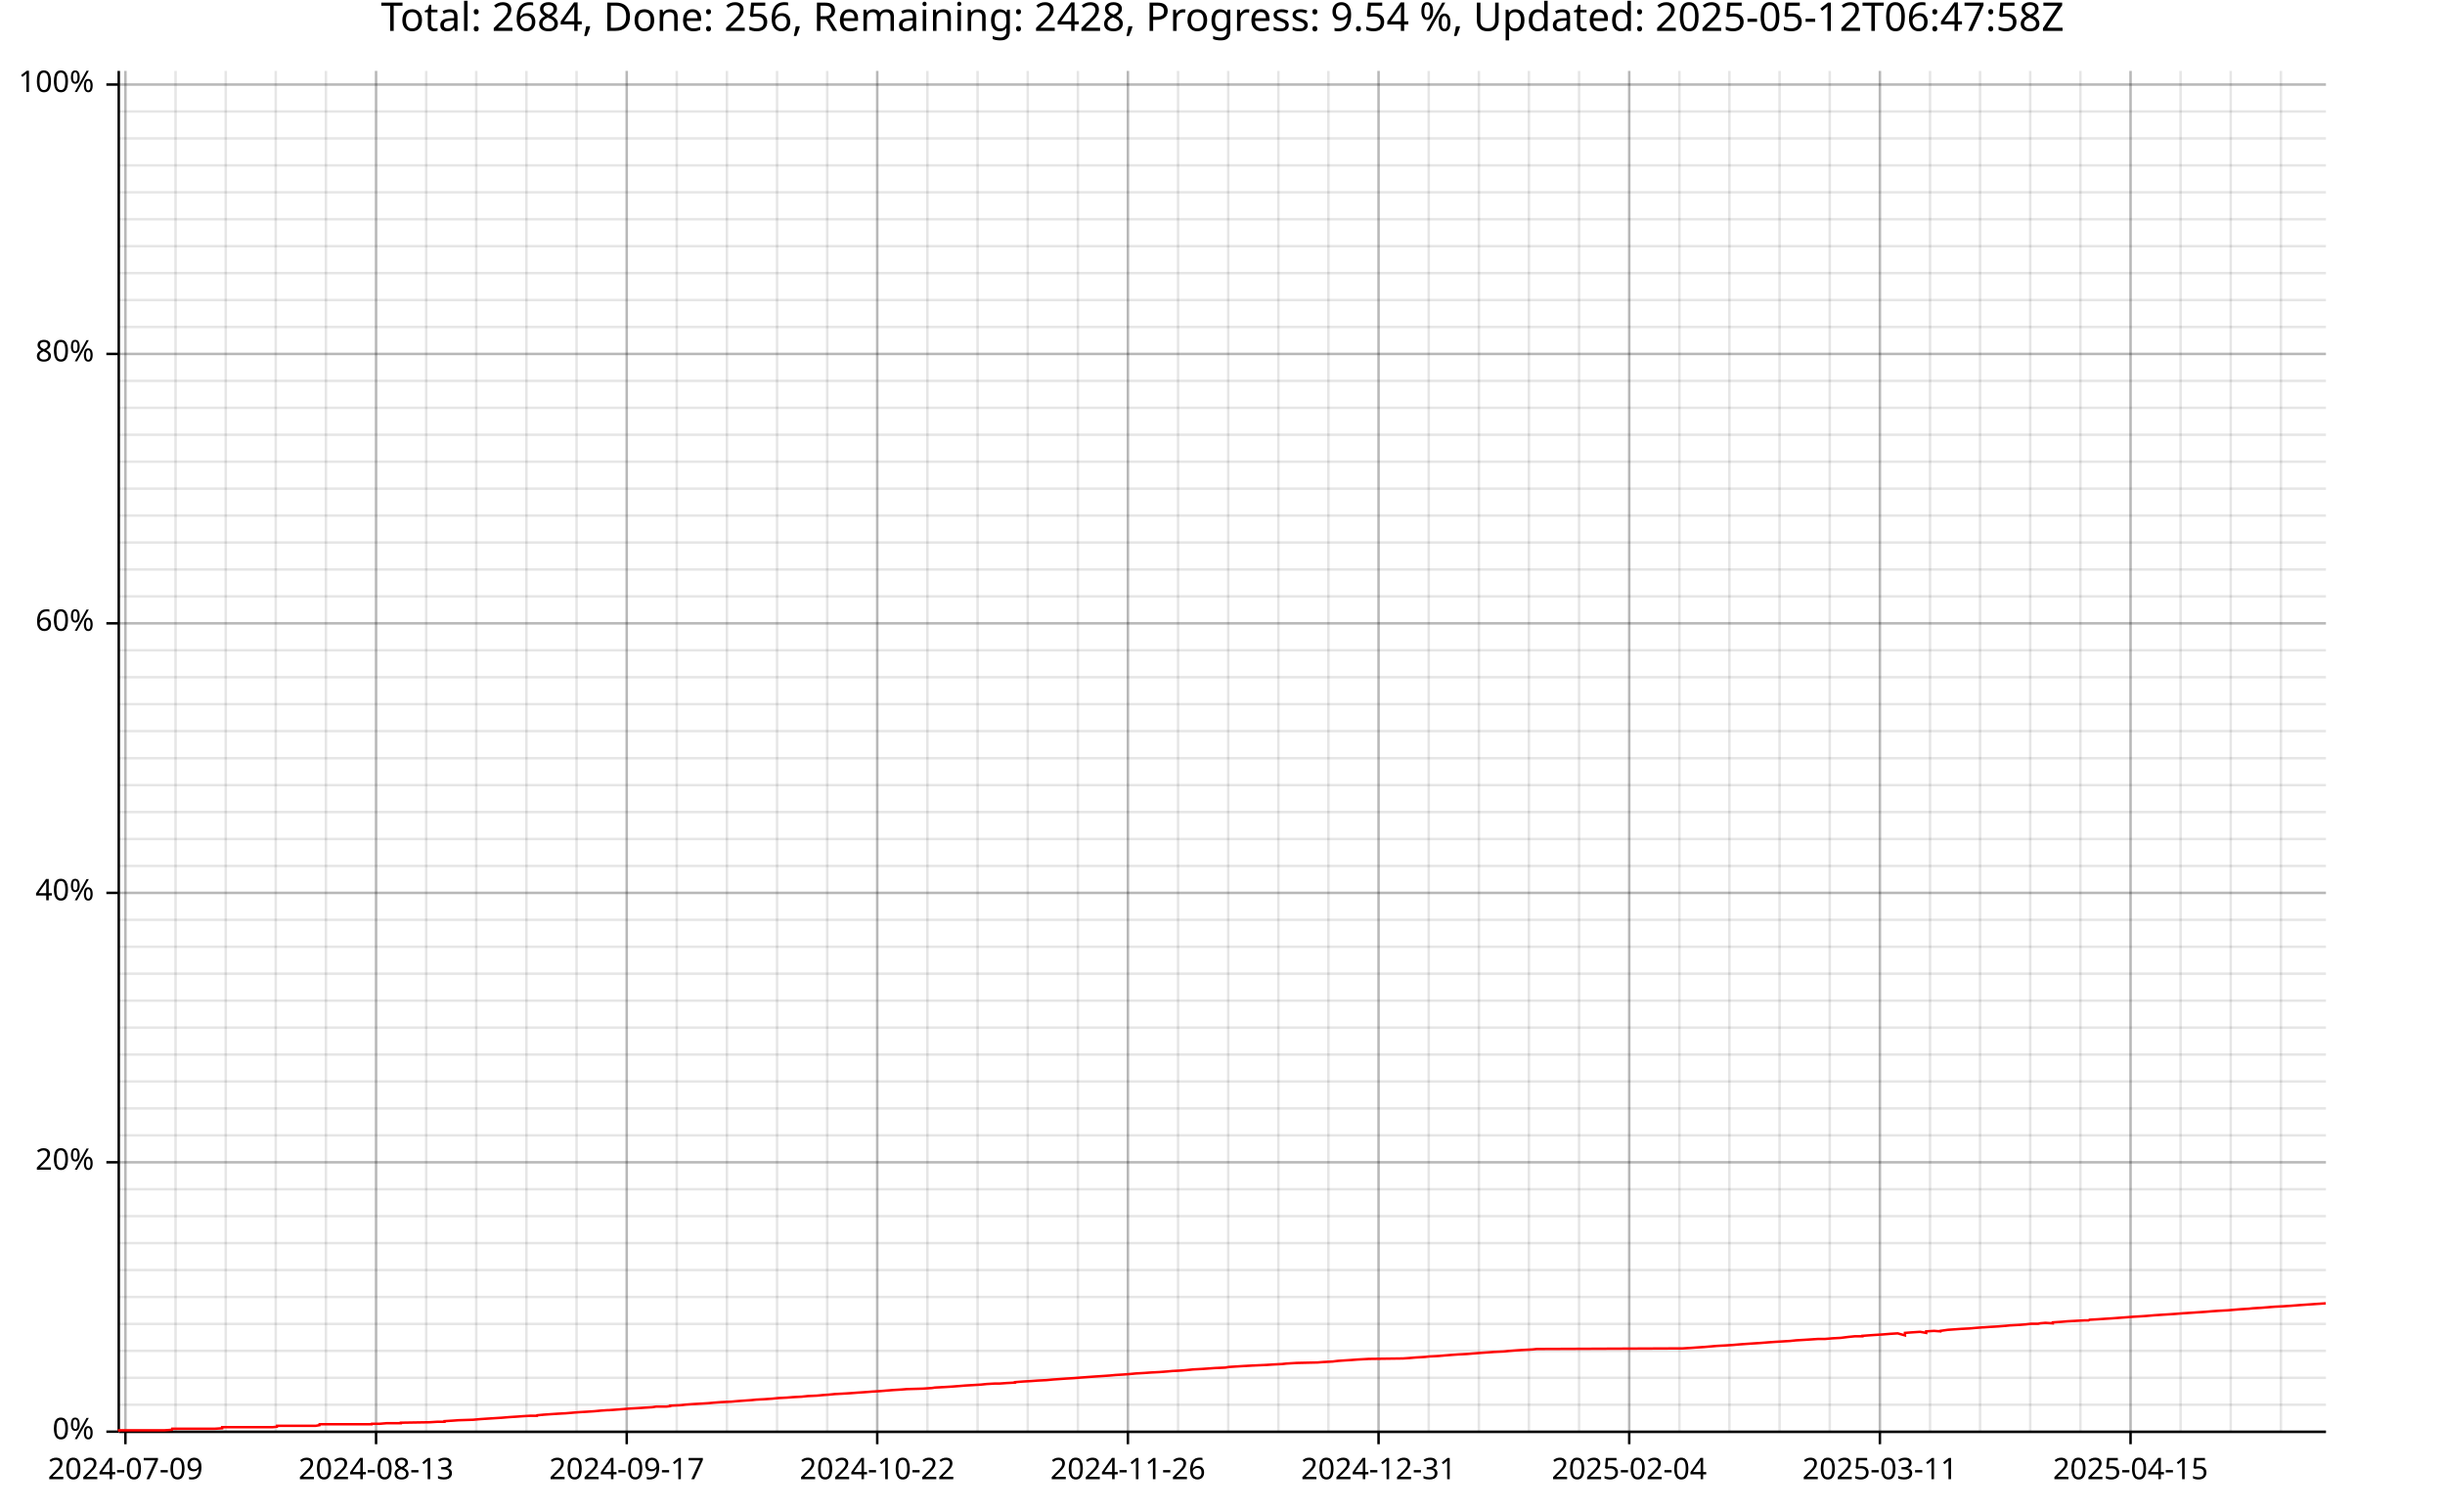
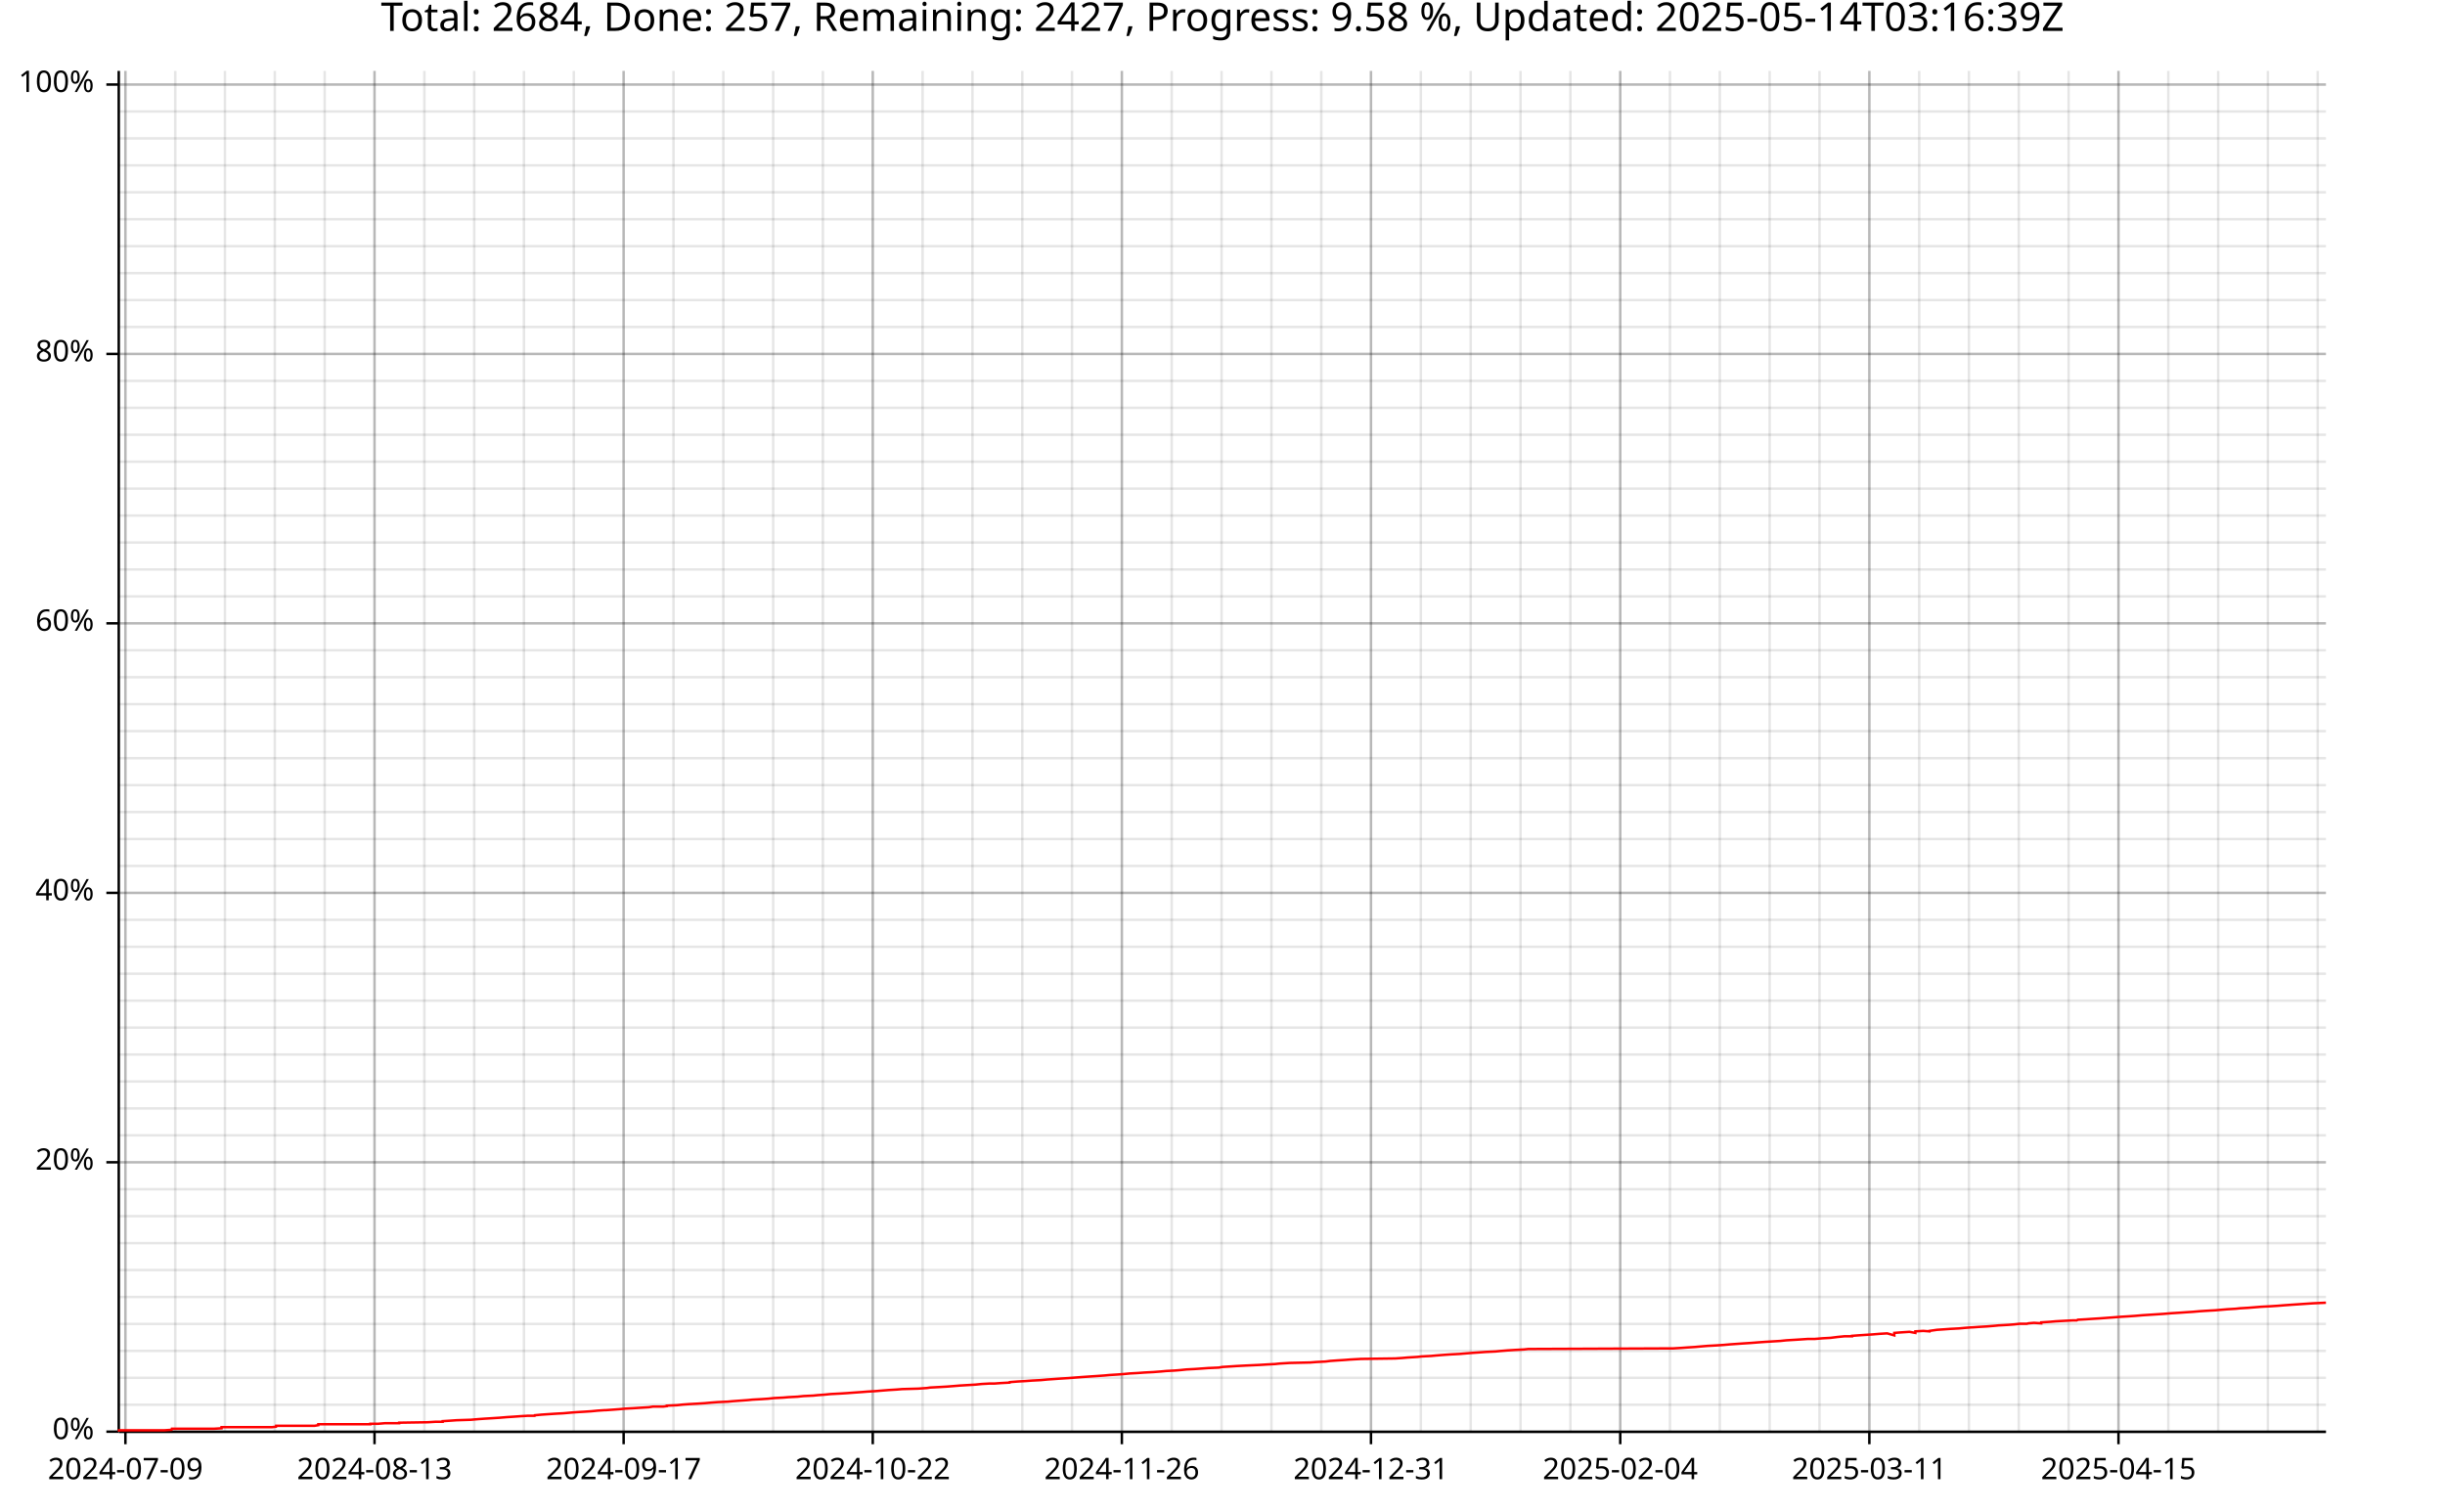
<svg xmlns="http://www.w3.org/2000/svg" width="987" height="610" viewBox="0 0 15792 9760">
  <text x="7896" y="5" dy="0.76em" text-anchor="middle" font-family="sans-serif" font-size="256" opacity="1" fill="#000000">
- Total: 2684, Done: 256, Remaining: 2428, Progress: 9.54 %, Updated: 2025-05-12T06:47:58Z
+ Total: 2684, Done: 257, Remaining: 2427, Progress: 9.58 %, Updated: 2025-05-14T03:16:39Z
</text>
  <line opacity="0.1" stroke="#000000" stroke-width="16" x1="810" y1="9247" x2="810" y2="458" />
-   <line opacity="0.1" stroke="#000000" stroke-width="16" x1="1134" y1="9247" x2="1134" y2="458" />
-   <line opacity="0.1" stroke="#000000" stroke-width="16" x1="1458" y1="9247" x2="1458" y2="458" />
-   <line opacity="0.1" stroke="#000000" stroke-width="16" x1="1781" y1="9247" x2="1781" y2="458" />
-   <line opacity="0.1" stroke="#000000" stroke-width="16" x1="2105" y1="9247" x2="2105" y2="458" />
-   <line opacity="0.1" stroke="#000000" stroke-width="16" x1="2429" y1="9247" x2="2429" y2="458" />
-   <line opacity="0.1" stroke="#000000" stroke-width="16" x1="2753" y1="9247" x2="2753" y2="458" />
-   <line opacity="0.1" stroke="#000000" stroke-width="16" x1="3076" y1="9247" x2="3076" y2="458" />
-   <line opacity="0.1" stroke="#000000" stroke-width="16" x1="3400" y1="9247" x2="3400" y2="458" />
-   <line opacity="0.1" stroke="#000000" stroke-width="16" x1="3724" y1="9247" x2="3724" y2="458" />
-   <line opacity="0.1" stroke="#000000" stroke-width="16" x1="4048" y1="9247" x2="4048" y2="458" />
-   <line opacity="0.1" stroke="#000000" stroke-width="16" x1="4371" y1="9247" x2="4371" y2="458" />
-   <line opacity="0.1" stroke="#000000" stroke-width="16" x1="4695" y1="9247" x2="4695" y2="458" />
-   <line opacity="0.1" stroke="#000000" stroke-width="16" x1="5019" y1="9247" x2="5019" y2="458" />
-   <line opacity="0.1" stroke="#000000" stroke-width="16" x1="5343" y1="9247" x2="5343" y2="458" />
-   <line opacity="0.1" stroke="#000000" stroke-width="16" x1="5666" y1="9247" x2="5666" y2="458" />
-   <line opacity="0.1" stroke="#000000" stroke-width="16" x1="5990" y1="9247" x2="5990" y2="458" />
-   <line opacity="0.1" stroke="#000000" stroke-width="16" x1="6314" y1="9247" x2="6314" y2="458" />
-   <line opacity="0.1" stroke="#000000" stroke-width="16" x1="6638" y1="9247" x2="6638" y2="458" />
-   <line opacity="0.1" stroke="#000000" stroke-width="16" x1="6962" y1="9247" x2="6962" y2="458" />
-   <line opacity="0.1" stroke="#000000" stroke-width="16" x1="7285" y1="9247" x2="7285" y2="458" />
-   <line opacity="0.1" stroke="#000000" stroke-width="16" x1="7609" y1="9247" x2="7609" y2="458" />
-   <line opacity="0.1" stroke="#000000" stroke-width="16" x1="7933" y1="9247" x2="7933" y2="458" />
-   <line opacity="0.1" stroke="#000000" stroke-width="16" x1="8257" y1="9247" x2="8257" y2="458" />
-   <line opacity="0.1" stroke="#000000" stroke-width="16" x1="8580" y1="9247" x2="8580" y2="458" />
-   <line opacity="0.1" stroke="#000000" stroke-width="16" x1="8904" y1="9247" x2="8904" y2="458" />
-   <line opacity="0.1" stroke="#000000" stroke-width="16" x1="9228" y1="9247" x2="9228" y2="458" />
-   <line opacity="0.1" stroke="#000000" stroke-width="16" x1="9552" y1="9247" x2="9552" y2="458" />
-   <line opacity="0.1" stroke="#000000" stroke-width="16" x1="9875" y1="9247" x2="9875" y2="458" />
-   <line opacity="0.1" stroke="#000000" stroke-width="16" x1="10199" y1="9247" x2="10199" y2="458" />
-   <line opacity="0.1" stroke="#000000" stroke-width="16" x1="10523" y1="9247" x2="10523" y2="458" />
-   <line opacity="0.1" stroke="#000000" stroke-width="16" x1="10847" y1="9247" x2="10847" y2="458" />
-   <line opacity="0.1" stroke="#000000" stroke-width="16" x1="11170" y1="9247" x2="11170" y2="458" />
-   <line opacity="0.1" stroke="#000000" stroke-width="16" x1="11494" y1="9247" x2="11494" y2="458" />
-   <line opacity="0.1" stroke="#000000" stroke-width="16" x1="11818" y1="9247" x2="11818" y2="458" />
-   <line opacity="0.1" stroke="#000000" stroke-width="16" x1="12142" y1="9247" x2="12142" y2="458" />
-   <line opacity="0.1" stroke="#000000" stroke-width="16" x1="12466" y1="9247" x2="12466" y2="458" />
-   <line opacity="0.1" stroke="#000000" stroke-width="16" x1="12789" y1="9247" x2="12789" y2="458" />
-   <line opacity="0.1" stroke="#000000" stroke-width="16" x1="13113" y1="9247" x2="13113" y2="458" />
-   <line opacity="0.1" stroke="#000000" stroke-width="16" x1="13437" y1="9247" x2="13437" y2="458" />
-   <line opacity="0.1" stroke="#000000" stroke-width="16" x1="13761" y1="9247" x2="13761" y2="458" />
-   <line opacity="0.1" stroke="#000000" stroke-width="16" x1="14084" y1="9247" x2="14084" y2="458" />
-   <line opacity="0.1" stroke="#000000" stroke-width="16" x1="14408" y1="9247" x2="14408" y2="458" />
-   <line opacity="0.1" stroke="#000000" stroke-width="16" x1="14732" y1="9247" x2="14732" y2="458" />
+   <line opacity="0.1" stroke="#000000" stroke-width="16" x1="1132" y1="9247" x2="1132" y2="458" />
+   <line opacity="0.1" stroke="#000000" stroke-width="16" x1="1453" y1="9247" x2="1453" y2="458" />
+   <line opacity="0.1" stroke="#000000" stroke-width="16" x1="1775" y1="9247" x2="1775" y2="458" />
+   <line opacity="0.1" stroke="#000000" stroke-width="16" x1="2097" y1="9247" x2="2097" y2="458" />
+   <line opacity="0.1" stroke="#000000" stroke-width="16" x1="2419" y1="9247" x2="2419" y2="458" />
+   <line opacity="0.1" stroke="#000000" stroke-width="16" x1="2741" y1="9247" x2="2741" y2="458" />
+   <line opacity="0.1" stroke="#000000" stroke-width="16" x1="3063" y1="9247" x2="3063" y2="458" />
+   <line opacity="0.1" stroke="#000000" stroke-width="16" x1="3384" y1="9247" x2="3384" y2="458" />
+   <line opacity="0.1" stroke="#000000" stroke-width="16" x1="3706" y1="9247" x2="3706" y2="458" />
+   <line opacity="0.1" stroke="#000000" stroke-width="16" x1="4028" y1="9247" x2="4028" y2="458" />
+   <line opacity="0.1" stroke="#000000" stroke-width="16" x1="4350" y1="9247" x2="4350" y2="458" />
+   <line opacity="0.1" stroke="#000000" stroke-width="16" x1="4672" y1="9247" x2="4672" y2="458" />
+   <line opacity="0.1" stroke="#000000" stroke-width="16" x1="4994" y1="9247" x2="4994" y2="458" />
+   <line opacity="0.1" stroke="#000000" stroke-width="16" x1="5315" y1="9247" x2="5315" y2="458" />
+   <line opacity="0.1" stroke="#000000" stroke-width="16" x1="5637" y1="9247" x2="5637" y2="458" />
+   <line opacity="0.1" stroke="#000000" stroke-width="16" x1="5959" y1="9247" x2="5959" y2="458" />
+   <line opacity="0.1" stroke="#000000" stroke-width="16" x1="6281" y1="9247" x2="6281" y2="458" />
+   <line opacity="0.1" stroke="#000000" stroke-width="16" x1="6603" y1="9247" x2="6603" y2="458" />
+   <line opacity="0.1" stroke="#000000" stroke-width="16" x1="6924" y1="9247" x2="6924" y2="458" />
+   <line opacity="0.1" stroke="#000000" stroke-width="16" x1="7246" y1="9247" x2="7246" y2="458" />
+   <line opacity="0.1" stroke="#000000" stroke-width="16" x1="7568" y1="9247" x2="7568" y2="458" />
+   <line opacity="0.1" stroke="#000000" stroke-width="16" x1="7890" y1="9247" x2="7890" y2="458" />
+   <line opacity="0.1" stroke="#000000" stroke-width="16" x1="8212" y1="9247" x2="8212" y2="458" />
+   <line opacity="0.1" stroke="#000000" stroke-width="16" x1="8534" y1="9247" x2="8534" y2="458" />
+   <line opacity="0.1" stroke="#000000" stroke-width="16" x1="8855" y1="9247" x2="8855" y2="458" />
+   <line opacity="0.1" stroke="#000000" stroke-width="16" x1="9177" y1="9247" x2="9177" y2="458" />
+   <line opacity="0.1" stroke="#000000" stroke-width="16" x1="9499" y1="9247" x2="9499" y2="458" />
+   <line opacity="0.1" stroke="#000000" stroke-width="16" x1="9821" y1="9247" x2="9821" y2="458" />
+   <line opacity="0.1" stroke="#000000" stroke-width="16" x1="10143" y1="9247" x2="10143" y2="458" />
+   <line opacity="0.1" stroke="#000000" stroke-width="16" x1="10465" y1="9247" x2="10465" y2="458" />
+   <line opacity="0.1" stroke="#000000" stroke-width="16" x1="10786" y1="9247" x2="10786" y2="458" />
+   <line opacity="0.1" stroke="#000000" stroke-width="16" x1="11108" y1="9247" x2="11108" y2="458" />
+   <line opacity="0.1" stroke="#000000" stroke-width="16" x1="11430" y1="9247" x2="11430" y2="458" />
+   <line opacity="0.1" stroke="#000000" stroke-width="16" x1="11752" y1="9247" x2="11752" y2="458" />
+   <line opacity="0.1" stroke="#000000" stroke-width="16" x1="12074" y1="9247" x2="12074" y2="458" />
+   <line opacity="0.1" stroke="#000000" stroke-width="16" x1="12396" y1="9247" x2="12396" y2="458" />
+   <line opacity="0.1" stroke="#000000" stroke-width="16" x1="12717" y1="9247" x2="12717" y2="458" />
+   <line opacity="0.1" stroke="#000000" stroke-width="16" x1="13039" y1="9247" x2="13039" y2="458" />
+   <line opacity="0.1" stroke="#000000" stroke-width="16" x1="13361" y1="9247" x2="13361" y2="458" />
+   <line opacity="0.1" stroke="#000000" stroke-width="16" x1="13683" y1="9247" x2="13683" y2="458" />
+   <line opacity="0.1" stroke="#000000" stroke-width="16" x1="14005" y1="9247" x2="14005" y2="458" />
+   <line opacity="0.1" stroke="#000000" stroke-width="16" x1="14327" y1="9247" x2="14327" y2="458" />
+   <line opacity="0.1" stroke="#000000" stroke-width="16" x1="14648" y1="9247" x2="14648" y2="458" />
+   <line opacity="0.1" stroke="#000000" stroke-width="16" x1="14970" y1="9247" x2="14970" y2="458" />
  <line opacity="0.1" stroke="#000000" stroke-width="16" x1="768" y1="9247" x2="15023" y2="9247" />
  <line opacity="0.1" stroke="#000000" stroke-width="16" x1="768" y1="9073" x2="15023" y2="9073" />
  <line opacity="0.1" stroke="#000000" stroke-width="16" x1="768" y1="8899" x2="15023" y2="8899" />
  <line opacity="0.1" stroke="#000000" stroke-width="16" x1="768" y1="8725" x2="15023" y2="8725" />
  <line opacity="0.1" stroke="#000000" stroke-width="16" x1="768" y1="8551" x2="15023" y2="8551" />
  <line opacity="0.1" stroke="#000000" stroke-width="16" x1="768" y1="8377" x2="15023" y2="8377" />
  <line opacity="0.1" stroke="#000000" stroke-width="16" x1="768" y1="8203" x2="15023" y2="8203" />
  <line opacity="0.1" stroke="#000000" stroke-width="16" x1="768" y1="8029" x2="15023" y2="8029" />
  <line opacity="0.1" stroke="#000000" stroke-width="16" x1="768" y1="7855" x2="15023" y2="7855" />
  <line opacity="0.1" stroke="#000000" stroke-width="16" x1="768" y1="7681" x2="15023" y2="7681" />
  <line opacity="0.1" stroke="#000000" stroke-width="16" x1="768" y1="7507" x2="15023" y2="7507" />
  <line opacity="0.1" stroke="#000000" stroke-width="16" x1="768" y1="7333" x2="15023" y2="7333" />
  <line opacity="0.1" stroke="#000000" stroke-width="16" x1="768" y1="7159" x2="15023" y2="7159" />
  <line opacity="0.1" stroke="#000000" stroke-width="16" x1="768" y1="6985" x2="15023" y2="6985" />
  <line opacity="0.1" stroke="#000000" stroke-width="16" x1="768" y1="6811" x2="15023" y2="6811" />
  <line opacity="0.1" stroke="#000000" stroke-width="16" x1="768" y1="6637" x2="15023" y2="6637" />
  <line opacity="0.1" stroke="#000000" stroke-width="16" x1="768" y1="6463" x2="15023" y2="6463" />
  <line opacity="0.1" stroke="#000000" stroke-width="16" x1="768" y1="6289" x2="15023" y2="6289" />
  <line opacity="0.1" stroke="#000000" stroke-width="16" x1="768" y1="6115" x2="15023" y2="6115" />
  <line opacity="0.1" stroke="#000000" stroke-width="16" x1="768" y1="5941" x2="15023" y2="5941" />
  <line opacity="0.1" stroke="#000000" stroke-width="16" x1="768" y1="5767" x2="15023" y2="5767" />
  <line opacity="0.1" stroke="#000000" stroke-width="16" x1="768" y1="5593" x2="15023" y2="5593" />
  <line opacity="0.1" stroke="#000000" stroke-width="16" x1="768" y1="5419" x2="15023" y2="5419" />
  <line opacity="0.1" stroke="#000000" stroke-width="16" x1="768" y1="5245" x2="15023" y2="5245" />
  <line opacity="0.1" stroke="#000000" stroke-width="16" x1="768" y1="5071" x2="15023" y2="5071" />
  <line opacity="0.1" stroke="#000000" stroke-width="16" x1="768" y1="4897" x2="15023" y2="4897" />
  <line opacity="0.1" stroke="#000000" stroke-width="16" x1="768" y1="4722" x2="15023" y2="4722" />
  <line opacity="0.1" stroke="#000000" stroke-width="16" x1="768" y1="4548" x2="15023" y2="4548" />
  <line opacity="0.1" stroke="#000000" stroke-width="16" x1="768" y1="4374" x2="15023" y2="4374" />
  <line opacity="0.1" stroke="#000000" stroke-width="16" x1="768" y1="4200" x2="15023" y2="4200" />
  <line opacity="0.1" stroke="#000000" stroke-width="16" x1="768" y1="4026" x2="15023" y2="4026" />
  <line opacity="0.1" stroke="#000000" stroke-width="16" x1="768" y1="3852" x2="15023" y2="3852" />
  <line opacity="0.1" stroke="#000000" stroke-width="16" x1="768" y1="3678" x2="15023" y2="3678" />
  <line opacity="0.1" stroke="#000000" stroke-width="16" x1="768" y1="3504" x2="15023" y2="3504" />
  <line opacity="0.1" stroke="#000000" stroke-width="16" x1="768" y1="3330" x2="15023" y2="3330" />
  <line opacity="0.1" stroke="#000000" stroke-width="16" x1="768" y1="3156" x2="15023" y2="3156" />
  <line opacity="0.1" stroke="#000000" stroke-width="16" x1="768" y1="2982" x2="15023" y2="2982" />
  <line opacity="0.1" stroke="#000000" stroke-width="16" x1="768" y1="2808" x2="15023" y2="2808" />
  <line opacity="0.1" stroke="#000000" stroke-width="16" x1="768" y1="2634" x2="15023" y2="2634" />
  <line opacity="0.1" stroke="#000000" stroke-width="16" x1="768" y1="2460" x2="15023" y2="2460" />
  <line opacity="0.1" stroke="#000000" stroke-width="16" x1="768" y1="2286" x2="15023" y2="2286" />
  <line opacity="0.1" stroke="#000000" stroke-width="16" x1="768" y1="2112" x2="15023" y2="2112" />
  <line opacity="0.1" stroke="#000000" stroke-width="16" x1="768" y1="1938" x2="15023" y2="1938" />
  <line opacity="0.1" stroke="#000000" stroke-width="16" x1="768" y1="1764" x2="15023" y2="1764" />
  <line opacity="0.1" stroke="#000000" stroke-width="16" x1="768" y1="1590" x2="15023" y2="1590" />
  <line opacity="0.1" stroke="#000000" stroke-width="16" x1="768" y1="1416" x2="15023" y2="1416" />
  <line opacity="0.1" stroke="#000000" stroke-width="16" x1="768" y1="1242" x2="15023" y2="1242" />
  <line opacity="0.1" stroke="#000000" stroke-width="16" x1="768" y1="1068" x2="15023" y2="1068" />
  <line opacity="0.1" stroke="#000000" stroke-width="16" x1="768" y1="894" x2="15023" y2="894" />
  <line opacity="0.1" stroke="#000000" stroke-width="16" x1="768" y1="720" x2="15023" y2="720" />
  <line opacity="0.1" stroke="#000000" stroke-width="16" x1="768" y1="546" x2="15023" y2="546" />
  <line opacity="0.2" stroke="#000000" stroke-width="16" x1="810" y1="9247" x2="810" y2="458" />
-   <line opacity="0.2" stroke="#000000" stroke-width="16" x1="2429" y1="9247" x2="2429" y2="458" />
-   <line opacity="0.2" stroke="#000000" stroke-width="16" x1="4048" y1="9247" x2="4048" y2="458" />
-   <line opacity="0.2" stroke="#000000" stroke-width="16" x1="5666" y1="9247" x2="5666" y2="458" />
-   <line opacity="0.2" stroke="#000000" stroke-width="16" x1="7285" y1="9247" x2="7285" y2="458" />
-   <line opacity="0.2" stroke="#000000" stroke-width="16" x1="8904" y1="9247" x2="8904" y2="458" />
-   <line opacity="0.2" stroke="#000000" stroke-width="16" x1="10523" y1="9247" x2="10523" y2="458" />
-   <line opacity="0.2" stroke="#000000" stroke-width="16" x1="12142" y1="9247" x2="12142" y2="458" />
-   <line opacity="0.2" stroke="#000000" stroke-width="16" x1="13761" y1="9247" x2="13761" y2="458" />
+   <line opacity="0.2" stroke="#000000" stroke-width="16" x1="2419" y1="9247" x2="2419" y2="458" />
+   <line opacity="0.2" stroke="#000000" stroke-width="16" x1="4028" y1="9247" x2="4028" y2="458" />
+   <line opacity="0.2" stroke="#000000" stroke-width="16" x1="5637" y1="9247" x2="5637" y2="458" />
+   <line opacity="0.2" stroke="#000000" stroke-width="16" x1="7246" y1="9247" x2="7246" y2="458" />
+   <line opacity="0.2" stroke="#000000" stroke-width="16" x1="8855" y1="9247" x2="8855" y2="458" />
+   <line opacity="0.2" stroke="#000000" stroke-width="16" x1="10465" y1="9247" x2="10465" y2="458" />
+   <line opacity="0.2" stroke="#000000" stroke-width="16" x1="12074" y1="9247" x2="12074" y2="458" />
+   <line opacity="0.2" stroke="#000000" stroke-width="16" x1="13683" y1="9247" x2="13683" y2="458" />
  <line opacity="0.2" stroke="#000000" stroke-width="16" x1="768" y1="9247" x2="15023" y2="9247" />
  <line opacity="0.2" stroke="#000000" stroke-width="16" x1="768" y1="7507" x2="15023" y2="7507" />
  <line opacity="0.2" stroke="#000000" stroke-width="16" x1="768" y1="5767" x2="15023" y2="5767" />
  <line opacity="0.2" stroke="#000000" stroke-width="16" x1="768" y1="4026" x2="15023" y2="4026" />
  <line opacity="0.2" stroke="#000000" stroke-width="16" x1="768" y1="2286" x2="15023" y2="2286" />
  <line opacity="0.2" stroke="#000000" stroke-width="16" x1="768" y1="546" x2="15023" y2="546" />
  <polyline fill="none" opacity="1" stroke="#000000" stroke-width="16" points="767,458 767,9247 " />
  <text x="608" y="9247" dy="0.5ex" text-anchor="end" font-family="sans-serif" font-size="192" opacity="1" fill="#000000">
0%
</text>
  <polyline fill="none" opacity="1" stroke="#000000" stroke-width="16" points="687,9247 767,9247 " />
  <text x="608" y="7507" dy="0.5ex" text-anchor="end" font-family="sans-serif" font-size="192" opacity="1" fill="#000000">
20%
</text>
  <polyline fill="none" opacity="1" stroke="#000000" stroke-width="16" points="687,7507 767,7507 " />
  <text x="608" y="5767" dy="0.5ex" text-anchor="end" font-family="sans-serif" font-size="192" opacity="1" fill="#000000">
40%
</text>
  <polyline fill="none" opacity="1" stroke="#000000" stroke-width="16" points="687,5767 767,5767 " />
  <text x="608" y="4026" dy="0.5ex" text-anchor="end" font-family="sans-serif" font-size="192" opacity="1" fill="#000000">
60%
</text>
  <polyline fill="none" opacity="1" stroke="#000000" stroke-width="16" points="687,4026 767,4026 " />
  <text x="608" y="2286" dy="0.5ex" text-anchor="end" font-family="sans-serif" font-size="192" opacity="1" fill="#000000">
80%
</text>
  <polyline fill="none" opacity="1" stroke="#000000" stroke-width="16" points="687,2286 767,2286 " />
  <text x="608" y="546" dy="0.5ex" text-anchor="end" font-family="sans-serif" font-size="192" opacity="1" fill="#000000">
100%
</text>
  <polyline fill="none" opacity="1" stroke="#000000" stroke-width="16" points="687,546 767,546 " />
  <polyline fill="none" opacity="1" stroke="#000000" stroke-width="16" points="768,9248 15023,9248 " />
  <text x="810" y="9408" dy="0.76em" text-anchor="middle" font-family="sans-serif" font-size="192" opacity="1" fill="#000000">
2024-07-09
</text>
  <polyline fill="none" opacity="1" stroke="#000000" stroke-width="16" points="810,9248 810,9328 " />
-   <text x="2429" y="9408" dy="0.76em" text-anchor="middle" font-family="sans-serif" font-size="192" opacity="1" fill="#000000">
+   <text x="2419" y="9408" dy="0.76em" text-anchor="middle" font-family="sans-serif" font-size="192" opacity="1" fill="#000000">
2024-08-13
</text>
-   <polyline fill="none" opacity="1" stroke="#000000" stroke-width="16" points="2429,9248 2429,9328 " />
-   <text x="4048" y="9408" dy="0.76em" text-anchor="middle" font-family="sans-serif" font-size="192" opacity="1" fill="#000000">
+   <polyline fill="none" opacity="1" stroke="#000000" stroke-width="16" points="2419,9248 2419,9328 " />
+   <text x="4028" y="9408" dy="0.76em" text-anchor="middle" font-family="sans-serif" font-size="192" opacity="1" fill="#000000">
2024-09-17
</text>
-   <polyline fill="none" opacity="1" stroke="#000000" stroke-width="16" points="4048,9248 4048,9328 " />
-   <text x="5666" y="9408" dy="0.76em" text-anchor="middle" font-family="sans-serif" font-size="192" opacity="1" fill="#000000">
+   <polyline fill="none" opacity="1" stroke="#000000" stroke-width="16" points="4028,9248 4028,9328 " />
+   <text x="5637" y="9408" dy="0.76em" text-anchor="middle" font-family="sans-serif" font-size="192" opacity="1" fill="#000000">
2024-10-22
</text>
-   <polyline fill="none" opacity="1" stroke="#000000" stroke-width="16" points="5666,9248 5666,9328 " />
-   <text x="7285" y="9408" dy="0.76em" text-anchor="middle" font-family="sans-serif" font-size="192" opacity="1" fill="#000000">
+   <polyline fill="none" opacity="1" stroke="#000000" stroke-width="16" points="5637,9248 5637,9328 " />
+   <text x="7246" y="9408" dy="0.76em" text-anchor="middle" font-family="sans-serif" font-size="192" opacity="1" fill="#000000">
2024-11-26
</text>
-   <polyline fill="none" opacity="1" stroke="#000000" stroke-width="16" points="7285,9248 7285,9328 " />
-   <text x="8904" y="9408" dy="0.76em" text-anchor="middle" font-family="sans-serif" font-size="192" opacity="1" fill="#000000">
+   <polyline fill="none" opacity="1" stroke="#000000" stroke-width="16" points="7246,9248 7246,9328 " />
+   <text x="8855" y="9408" dy="0.76em" text-anchor="middle" font-family="sans-serif" font-size="192" opacity="1" fill="#000000">
2024-12-31
</text>
-   <polyline fill="none" opacity="1" stroke="#000000" stroke-width="16" points="8904,9248 8904,9328 " />
-   <text x="10523" y="9408" dy="0.76em" text-anchor="middle" font-family="sans-serif" font-size="192" opacity="1" fill="#000000">
+   <polyline fill="none" opacity="1" stroke="#000000" stroke-width="16" points="8855,9248 8855,9328 " />
+   <text x="10465" y="9408" dy="0.76em" text-anchor="middle" font-family="sans-serif" font-size="192" opacity="1" fill="#000000">
2025-02-04
</text>
-   <polyline fill="none" opacity="1" stroke="#000000" stroke-width="16" points="10523,9248 10523,9328 " />
-   <text x="12142" y="9408" dy="0.76em" text-anchor="middle" font-family="sans-serif" font-size="192" opacity="1" fill="#000000">
+   <polyline fill="none" opacity="1" stroke="#000000" stroke-width="16" points="10465,9248 10465,9328 " />
+   <text x="12074" y="9408" dy="0.76em" text-anchor="middle" font-family="sans-serif" font-size="192" opacity="1" fill="#000000">
2025-03-11
</text>
-   <polyline fill="none" opacity="1" stroke="#000000" stroke-width="16" points="12142,9248 12142,9328 " />
-   <text x="13761" y="9408" dy="0.76em" text-anchor="middle" font-family="sans-serif" font-size="192" opacity="1" fill="#000000">
+   <polyline fill="none" opacity="1" stroke="#000000" stroke-width="16" points="12074,9248 12074,9328 " />
+   <text x="13683" y="9408" dy="0.76em" text-anchor="middle" font-family="sans-serif" font-size="192" opacity="1" fill="#000000">
2025-04-15
</text>
-   <polyline fill="none" opacity="1" stroke="#000000" stroke-width="16" points="13761,9248 13761,9328 " />
-   <polyline fill="none" opacity="1" stroke="#FF0000" stroke-width="16" points="768,9247 769,9244 769,9241 769,9238 833,9238 879,9238 925,9238 974,9238 1018,9238 1064,9238 1110,9235 1110,9235 1111,9231 1111,9231 1112,9228 1159,9228 1205,9228 1206,9228 1252,9228 1298,9228 1386,9228 1387,9228 1435,9225 1435,9222 1435,9218 1483,9218 1529,9218 1615,9218 1615,9218 1665,9218 1761,9218 1761,9218 1789,9215 1790,9212 1790,9212 1790,9209 1806,9209 1806,9209 1852,9209 1900,9209 1945,9209 1990,9209 2040,9209 2063,9205 2063,9202 2064,9199 2129,9199 2178,9199 2222,9199 2267,9199 2267,9199 2267,9199 2315,9199 2355,9199 2355,9199 2401,9199 2402,9196 2402,9196 2402,9196 2452,9196 2499,9192 2499,9192 2538,9192 2589,9192 2589,9189 2589,9189 2776,9186 2776,9186 2824,9183 2824,9183 2871,9183 2871,9179 2871,9179 2920,9176 2920,9176 2962,9173 2962,9173 3056,9170 3056,9170 3056,9170 3100,9166 3100,9166 3144,9163 3144,9163 3192,9160 3192,9160 3240,9157 3240,9157 3288,9153 3288,9153 3335,9150 3335,9150 3377,9147 3377,9147 3377,9147 3428,9144 3428,9144 3468,9144 3469,9144 3470,9141 3470,9141 3513,9137 3513,9137 3557,9134 3557,9134 3602,9131 3602,9131 3657,9128 3657,9128 3703,9124 3703,9124 3741,9121 3741,9121 3792,9118 3792,9118 3839,9115 3839,9115 3880,9111 3880,9111 3924,9108 3924,9108 3932,9108 3975,9105 3975,9105 4015,9102 4015,9102 4061,9098 4061,9098 4117,9095 4117,9095 4163,9092 4163,9092 4212,9089 4212,9089 4212,9089 4237,9085 4237,9085 4303,9085 4328,9082 4328,9082 4328,9079 4328,9079 4395,9076 4395,9076 4430,9072 4430,9072 4472,9069 4472,9069 4527,9066 4527,9066 4575,9063 4575,9063 4575,9063 4618,9059 4618,9059 4658,9056 4658,9056 4725,9053 4725,9053 4758,9050 4758,9050 4813,9046 4813,9046 4856,9043 4856,9043 4885,9040 4885,9040 4941,9037 4941,9037 4986,9034 4986,9034 5025,9030 5025,9030 5082,9027 5082,9027 5120,9024 5120,9024 5178,9021 5178,9021 5216,9017 5216,9017 5280,9014 5280,9014 5310,9011 5310,9011 5351,9008 5351,9008 5351,9008 5351,9008 5351,9008 5351,9008 5392,9004 5392,9004 5450,9001 5450,9001 5498,8998 5498,8998 5537,8995 5537,8995 5596,8991 5596,8991 5634,8988 5634,8988 5685,8985 5685,8985 5720,8982 5720,8982 5771,8978 5820,8975 5820,8975 5857,8972 5961,8969 5961,8969 6019,8965 6039,8962 6095,8959 6146,8956 6198,8952 6234,8949 6285,8946 6335,8943 6335,8943 6374,8939 6374,8939 6428,8936 6428,8936 6459,8936 6500,8933 6500,8933 6556,8930 6556,8930 6556,8927 6556,8927 6608,8923 6608,8923 6661,8920 6661,8920 6701,8917 6701,8917 6759,8914 6759,8914 6801,8910 6801,8910 6844,8907 6844,8907 6886,8904 6886,8904 6937,8901 6937,8901 6987,8897 6987,8897 7027,8894 7027,8894 7070,8891 7070,8891 7115,8888 7115,8888 7172,8884 7172,8884 7203,8881 7203,8881 7252,8878 7252,8878 7294,8875 7294,8875 7335,8871 7335,8871 7389,8868 7389,8868 7430,8865 7430,8865 7488,8862 7488,8862 7540,8858 7540,8858 7573,8855 7573,8855 7630,8852 7630,8852 7666,8849 7666,8849 7705,8845 7705,8845 7761,8842 7761,8842 7804,8839 7804,8839 7847,8836 7847,8836 7915,8833 7915,8833 7936,8829 7937,8829 7984,8826 7985,8826 8032,8823 8032,8823 8088,8820 8088,8820 8176,8816 8176,8816 8225,8813 8225,8813 8281,8810 8281,8810 8309,8807 8309,8807 8375,8803 8375,8803 8510,8800 8510,8800 8548,8797 8548,8797 8607,8794 8607,8794 8639,8790 8639,8790 8682,8787 8682,8787 8729,8784 8729,8784 8769,8781 8769,8781 8840,8777 8840,8777 9062,8774 9062,8774 9107,8771 9141,8768 9141,8768 9207,8764 9207,8764 9232,8761 9232,8761 9293,8758 9293,8758 9326,8755 9326,8755 9377,8751 9377,8751 9420,8748 9420,8748 9478,8745 9478,8745 9513,8742 9513,8742 9513,8742 9513,8742 9564,8738 9564,8738 9607,8735 9607,8735 9649,8732 9649,8732 9713,8729 9713,8729 9742,8726 9742,8726 9792,8722 9841,8719 9841,8719 9897,8716 9897,8716 9926,8713 9926,8713 10869,8709 10869,8709 10919,8706 10919,8706 10961,8703 10961,8703 11008,8700 11008,8700 11054,8696 11054,8696 11054,8696 11054,8696 11090,8693 11090,8693 11145,8690 11145,8690 11192,8687 11192,8687 11238,8683 11238,8683 11280,8680 11280,8680 11324,8677 11324,8677 11371,8674 11371,8674 11421,8670 11421,8670 11464,8667 11464,8667 11513,8664 11513,8664 11563,8661 11563,8661 11601,8657 11602,8657 11651,8654 11652,8654 11699,8651 11699,8651 11744,8648 11744,8648 11788,8648 11788,8648 11836,8644 11836,8644 11890,8641 11890,8641 11938,8635 11938,8635 11979,8631 11979,8631 12029,8631 12029,8631 12029,8628 12069,8625 12069,8625 12112,8622 12113,8622 12160,8619 12160,8619 12209,8615 12209,8615 12257,8612 12257,8612 12304,8625 12304,8625 12304,8609 12342,8606 12342,8606 12402,8602 12402,8602 12441,8609 12441,8609 12441,8599 12493,8596 12493,8596 12493,8596 12532,8599 12532,8596 12532,8596 12582,8589 12626,8586 12626,8586 12667,8583 12667,8583 12724,8580 12724,8580 12768,8576 12768,8576 12809,8573 12809,8573 12813,8573 12814,8573 12814,8573 12856,8570 12856,8570 12908,8567 12908,8567 12956,8563 12956,8563 12986,8560 12986,8560 12991,8560 12991,8560 12991,8560 13045,8557 13045,8557 13084,8554 13084,8554 13119,8550 13119,8550 13165,8550 13165,8550 13176,8547 13176,8547 13211,8544 13211,8544 13259,8547 13259,8547 13259,8541 13319,8537 13319,8537 13353,8534 13353,8534 13353,8534 13408,8531 13408,8531 13466,8528 13490,8528 13490,8528 13490,8528 13490,8528 13496,8524 13496,8524 13550,8521 13550,8521 13593,8518 13593,8518 13642,8515 13642,8515 13682,8512 13682,8512 13737,8508 13737,8508 13774,8505 13774,8505 13825,8502 13825,8502 13869,8499 13869,8499 13915,8495 13915,8495 13961,8492 13961,8492 14009,8489 14009,8489 14054,8486 14054,8486 14103,8482 14103,8482 14152,8479 14152,8479 14196,8476 14196,8476 14243,8473 14243,8473 14289,8469 14289,8469 14336,8466 14336,8466 14390,8463 14390,8463 14425,8460 14425,8460 14472,8456 14472,8456 14524,8453 14524,8453 14551,8450 14551,8450 14603,8447 14603,8447 14653,8443 14653,8443 14690,8440 14690,8440 14748,8437 14748,8437 14794,8434 14795,8434 14846,8430 14846,8430 14888,8427 14888,8427 14932,8424 14932,8424 14976,8421 14977,8421 14977,8421 15022,8418 " />
+   <polyline fill="none" opacity="1" stroke="#000000" stroke-width="16" points="13683,9248 13683,9328 " />
+   <polyline fill="none" opacity="1" stroke="#FF0000" stroke-width="16" points="768,9247 768,9244 769,9241 769,9238 832,9238 878,9238 924,9238 973,9238 1017,9238 1063,9238 1108,9235 1108,9235 1109,9231 1109,9231 1110,9228 1157,9228 1202,9228 1203,9228 1249,9228 1295,9228 1382,9228 1383,9228 1431,9225 1431,9222 1431,9218 1478,9218 1524,9218 1610,9218 1610,9218 1660,9218 1756,9218 1756,9218 1783,9215 1784,9212 1784,9212 1784,9209 1800,9209 1800,9209 1846,9209 1893,9209 1938,9209 1983,9209 2032,9209 2056,9205 2056,9202 2056,9199 2121,9199 2169,9199 2213,9199 2258,9199 2258,9199 2259,9199 2305,9199 2346,9199 2346,9199 2392,9199 2392,9196 2392,9196 2392,9196 2442,9196 2489,9192 2489,9192 2527,9192 2578,9192 2578,9189 2578,9189 2764,9186 2764,9186 2812,9183 2812,9183 2859,9183 2859,9179 2859,9179 2907,9176 2907,9176 2949,9173 2949,9173 3042,9170 3042,9170 3042,9170 3087,9166 3087,9166 3129,9163 3129,9163 3178,9160 3178,9160 3225,9157 3225,9157 3273,9153 3273,9153 3319,9150 3319,9150 3361,9147 3361,9147 3361,9147 3412,9144 3412,9144 3452,9144 3453,9144 3454,9141 3454,9141 3496,9137 3496,9137 3540,9134 3540,9134 3585,9131 3585,9131 3639,9128 3639,9128 3685,9124 3685,9124 3723,9121 3723,9121 3774,9118 3774,9118 3820,9115 3820,9115 3861,9111 3861,9111 3905,9108 3905,9108 3913,9108 3956,9105 3956,9105 3995,9102 3996,9102 4041,9098 4041,9098 4097,9095 4097,9095 4142,9092 4143,9092 4192,9089 4192,9089 4192,9089 4216,9085 4216,9085 4282,9085 4307,9082 4307,9082 4307,9079 4307,9079 4373,9076 4373,9076 4408,9072 4408,9072 4450,9069 4450,9069 4505,9066 4505,9066 4552,9063 4552,9063 4552,9063 4595,9059 4595,9059 4635,9056 4635,9056 4701,9053 4701,9053 4734,9050 4734,9050 4789,9046 4789,9046 4831,9043 4831,9043 4860,9040 4860,9040 4916,9037 4916,9037 4961,9034 4961,9034 4999,9030 4999,9030 5056,9027 5057,9027 5094,9024 5094,9024 5151,9021 5151,9021 5189,9017 5189,9017 5253,9014 5253,9014 5283,9011 5283,9011 5324,9008 5324,9008 5324,9008 5324,9008 5324,9008 5324,9008 5364,9004 5364,9004 5422,9001 5422,9001 5470,8998 5470,8998 5509,8995 5509,8995 5567,8991 5567,8991 5604,8988 5604,8988 5656,8985 5656,8985 5691,8982 5691,8982 5741,8978 5790,8975 5790,8975 5826,8972 5930,8969 5930,8969 5987,8965 6007,8962 6063,8959 6114,8956 6165,8952 6201,8949 6252,8946 6301,8943 6301,8943 6340,8939 6340,8939 6394,8936 6394,8936 6425,8936 6466,8933 6466,8933 6521,8930 6521,8930 6522,8927 6522,8927 6573,8923 6573,8923 6626,8920 6626,8920 6666,8917 6666,8917 6723,8914 6723,8914 6765,8910 6765,8910 6808,8907 6808,8907 6850,8904 6850,8904 6900,8901 6900,8901 6950,8897 6950,8897 6989,8894 6989,8894 7032,8891 7032,8891 7077,8888 7077,8888 7134,8884 7134,8884 7165,8881 7165,8881 7214,8878 7214,8878 7255,8875 7255,8875 7296,8871 7296,8871 7350,8868 7350,8868 7390,8865 7390,8865 7448,8862 7448,8862 7500,8858 7500,8858 7532,8855 7532,8855 7589,8852 7589,8852 7625,8849 7625,8849 7664,8845 7664,8845 7720,8842 7720,8842 7762,8839 7762,8839 7804,8836 7804,8836 7872,8833 7872,8833 7894,8829 7894,8829 7941,8826 7942,8826 7988,8823 7988,8823 8044,8820 8044,8820 8132,8816 8132,8816 8181,8813 8181,8813 8236,8810 8236,8810 8264,8807 8264,8807 8330,8803 8330,8803 8464,8800 8464,8800 8501,8797 8501,8797 8560,8794 8561,8794 8592,8790 8592,8790 8635,8787 8635,8787 8682,8784 8682,8784 8721,8781 8721,8781 8792,8777 8792,8777 9012,8774 9012,8774 9057,8771 9091,8768 9091,8768 9156,8764 9156,8764 9182,8761 9182,8761 9242,8758 9242,8758 9275,8755 9275,8755 9325,8751 9325,8751 9368,8748 9368,8748 9426,8745 9426,8745 9461,8742 9461,8742 9461,8742 9461,8742 9511,8738 9511,8738 9554,8735 9554,8735 9596,8732 9596,8732 9660,8729 9660,8729 9689,8726 9689,8726 9738,8722 9787,8719 9787,8719 9843,8716 9843,8716 9871,8713 9871,8713 10809,8709 10809,8709 10858,8706 10858,8706 10900,8703 10900,8703 10947,8700 10947,8700 10992,8696 10992,8696 10992,8696 10992,8696 11028,8693 11028,8693 11083,8690 11083,8690 11130,8687 11130,8687 11175,8683 11175,8683 11218,8680 11218,8680 11261,8677 11261,8677 11307,8674 11307,8674 11358,8670 11358,8670 11400,8667 11400,8667 11449,8664 11449,8664 11499,8661 11499,8661 11537,8657 11537,8657 11586,8654 11587,8654 11633,8651 11633,8651 11678,8648 11678,8648 11722,8648 11722,8648 11770,8644 11770,8644 11823,8641 11823,8641 11871,8635 11872,8635 11912,8631 11912,8631 11962,8631 11962,8631 11962,8628 12001,8625 12001,8625 12045,8622 12045,8622 12092,8619 12092,8619 12140,8615 12140,8615 12189,8612 12189,8612 12235,8625 12235,8625 12235,8609 12273,8606 12273,8606 12333,8602 12333,8602 12371,8609 12371,8609 12371,8599 12423,8596 12423,8596 12423,8596 12462,8599 12462,8596 12462,8596 12511,8589 12555,8586 12555,8586 12596,8583 12596,8583 12653,8580 12653,8580 12696,8576 12696,8576 12737,8573 12737,8573 12741,8573 12742,8573 12742,8573 12784,8570 12784,8570 12835,8567 12835,8567 12883,8563 12883,8563 12913,8560 12913,8560 12918,8560 12918,8560 12918,8560 12971,8557 12971,8557 13010,8554 13010,8554 13045,8550 13045,8550 13091,8550 13091,8550 13102,8547 13102,8547 13137,8544 13137,8544 13184,8547 13184,8547 13184,8541 13244,8537 13244,8537 13278,8534 13278,8534 13278,8534 13332,8531 13332,8531 13390,8528 13414,8528 13414,8528 13414,8528 13414,8528 13420,8524 13420,8524 13473,8521 13473,8521 13516,8518 13516,8518 13565,8515 13565,8515 13605,8512 13605,8512 13659,8508 13659,8508 13697,8505 13697,8505 13747,8502 13747,8502 13790,8499 13790,8499 13837,8495 13837,8495 13883,8492 13883,8492 13930,8489 13930,8489 13975,8486 13975,8486 14023,8482 14023,8482 14072,8479 14072,8479 14115,8476 14115,8476 14162,8473 14162,8473 14208,8469 14208,8469 14254,8466 14255,8466 14308,8463 14308,8463 14343,8460 14343,8460 14390,8456 14391,8456 14441,8453 14441,8453 14468,8450 14468,8450 14520,8447 14520,8447 14570,8443 14570,8443 14606,8440 14607,8440 14664,8437 14664,8437 14711,8434 14711,8434 14761,8430 14762,8430 14803,8427 14803,8427 14848,8424 14848,8424 14892,8421 14892,8421 14892,8421 14937,8418 14937,8418 15023,8414 " />
</svg>
